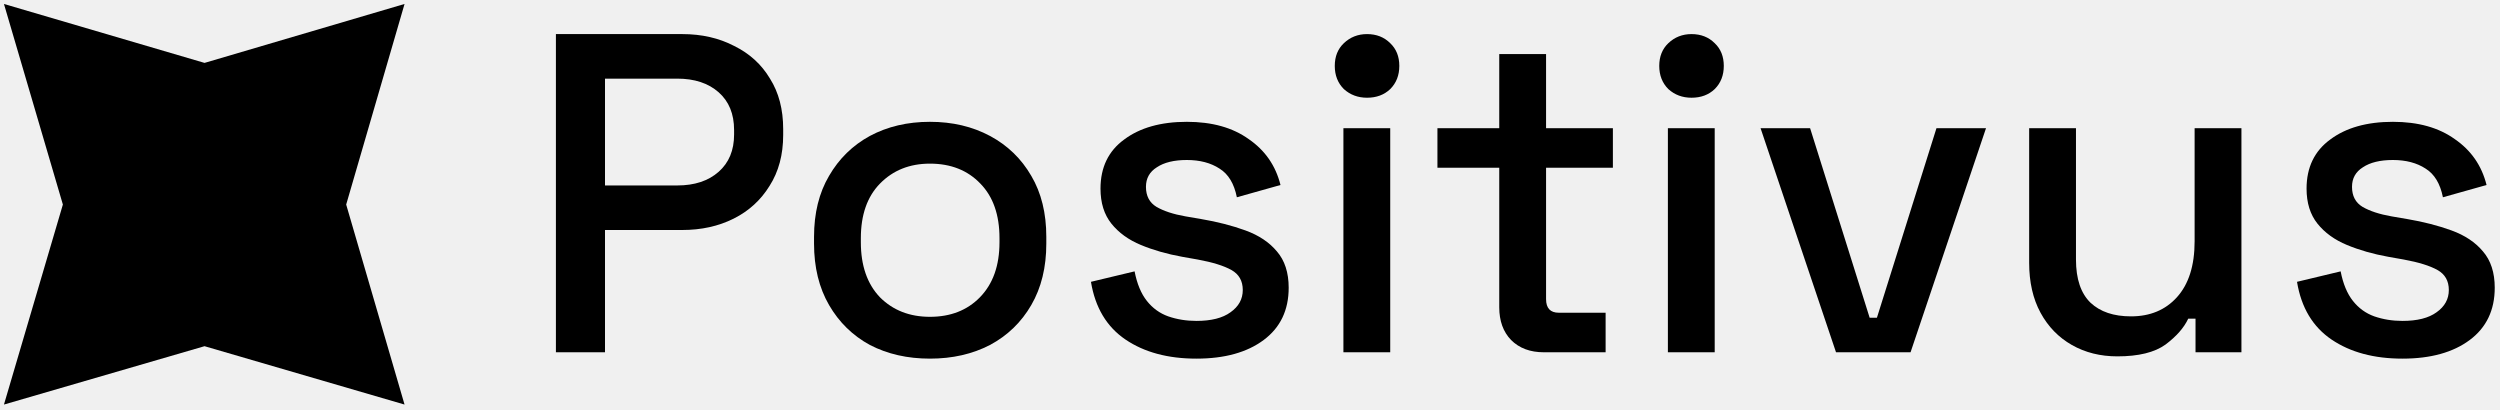
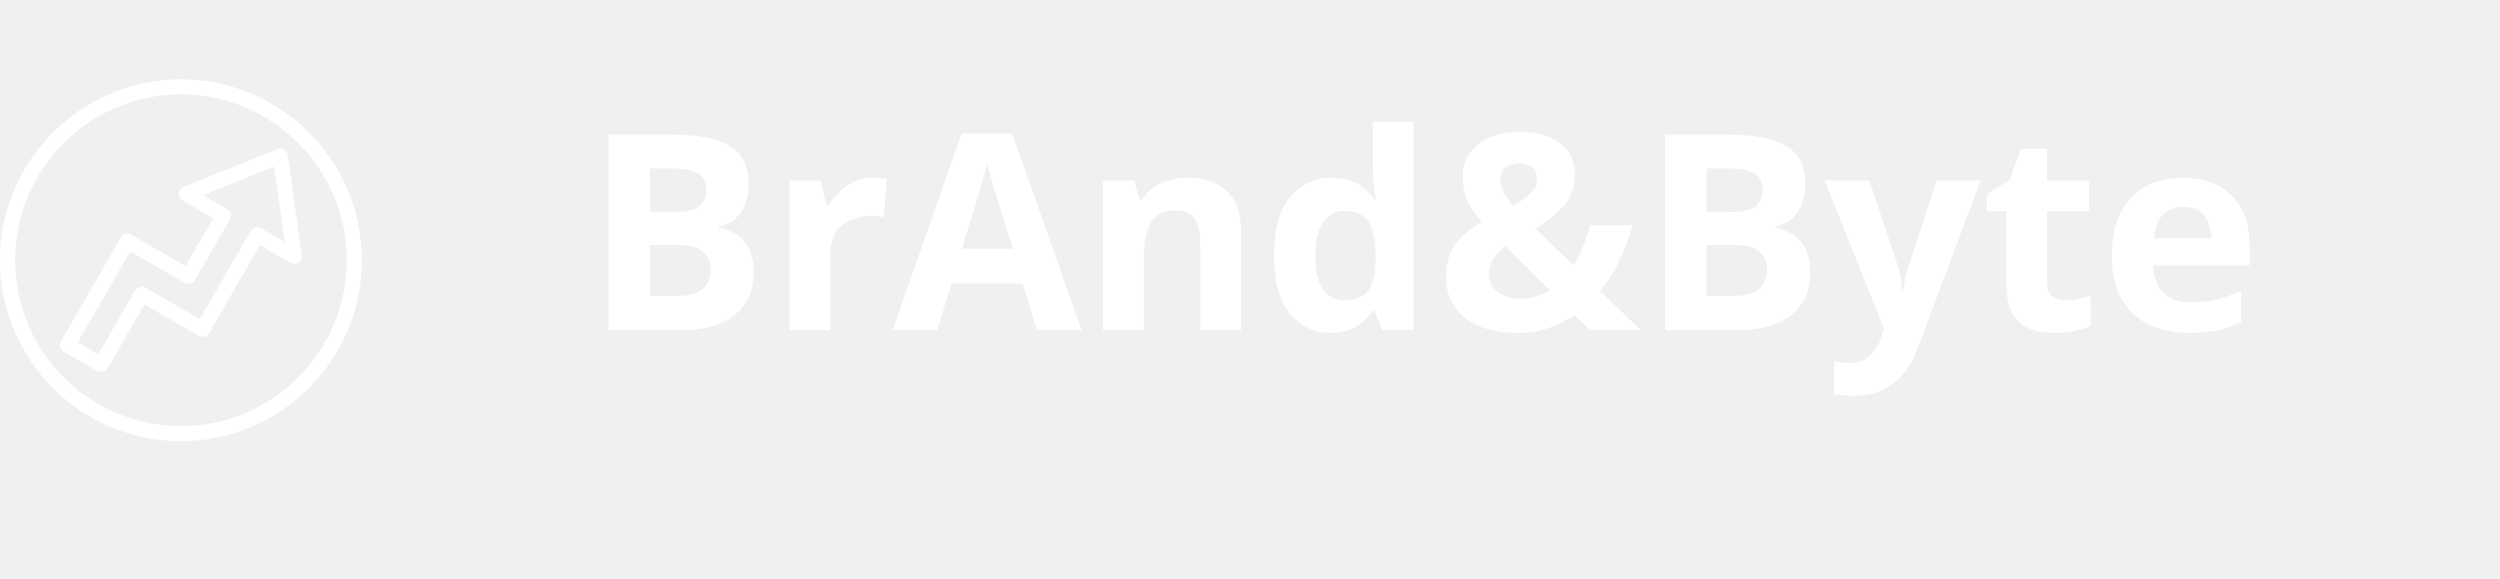
- <svg xmlns="http://www.w3.org/2000/svg" width="220" height="36" viewBox="0 0 220 36" fill="none">
-   <g clip-path="url(#clip0_403_253)">
-     <path d="M17.999 5.535L35.6 0.349L30.464 18L35.6 35.601L17.999 30.465L0.348 35.601L5.533 18L0.348 0.349L17.999 5.535Z" fill="black" />
+ <svg xmlns="http://www.w3.org/2000/svg" width="4097" height="948" xml:space="preserve" overflow="hidden">
+   <g transform="translate(-330 -637)">
+     <g>
+       <text fill="#FFFFFF" fill-opacity="1" font-family="Eigerdals Heavy,Eigerdals Heavy_MSFontService,sans-serif" font-style="normal" font-variant="normal" font-weight="900" font-stretch="normal" font-size="449" text-anchor="start" direction="ltr" writing-mode="lr-tb" unicode-bidi="normal" text-decoration="none" transform="matrix(1 0 0 1 1287.17 1178)">BrAnd&amp;Byte</text>
+       <path d="M626.5 1360C463.005 1360 330 1226.99 330 1063.5 330 900.005 463.005 767 626.5 767 789.995 767 923 900.005 923 1063.5 923 1226.99 789.995 1360 626.5 1360ZM626.5 791.708C476.644 791.708 354.708 913.644 354.708 1063.5 354.708 1213.36 476.644 1335.29 626.5 1335.29 776.356 1335.29 898.292 1213.36 898.292 1063.5 898.292 913.644 776.356 791.708 626.5 791.708ZM495.645 1246.74C493.495 1246.74 491.345 1246.17 489.468 1245.08L434.368 1213.21C428.463 1209.8 426.461 1202.24 429.846 1196.33L528.186 1026.07C531.595 1020.14 539.156 1018.14 545.061 1021.55L634.16 1072.99 679.45 994.589 629.168 965.556C625.067 963.184 622.695 958.712 623.016 953.993 623.337 949.298 626.327 945.172 630.725 943.393L784.633 881.251C788.192 879.868 792.145 880.139 795.431 882.017 798.717 883.92 800.966 887.231 801.485 890.986L824.636 1055.32C825.303 1059.99 823.228 1064.64 819.324 1067.28 815.395 1069.92 810.33 1070.07 806.229 1067.75L755.947 1038.72 672.68 1182.87C669.246 1188.77 661.685 1190.77 655.804 1187.39L566.731 1135.97 506.319 1240.54C504.688 1243.38 501.97 1245.45 498.807 1246.29 497.794 1246.59 496.732 1246.74 495.645 1246.74ZM457.421 1197.99 491.123 1217.51 551.535 1112.92C554.945 1106.99 562.481 1104.96 568.411 1108.4L657.484 1159.81 740.751 1015.66C744.161 1009.73 751.722 1007.71 757.627 1011.14L796.666 1033.68 779.272 910.086 663.489 956.809 702.528 979.368C705.369 980.999 707.445 983.717 708.285 986.879 709.125 990.042 708.705 993.427 707.049 996.244L649.405 1096.04C645.97 1101.95 638.409 1103.95 632.529 1100.56L543.431 1049.12 457.421 1197.99Z" fill="#FFFFFF" fill-rule="evenodd" fill-opacity="1" />
+     </g>
  </g>
-   <path d="M48.92 31V3H60.04C61.747 3 63.267 3.347 64.6 4.04C65.96 4.707 67.013 5.667 67.76 6.92C68.533 8.147 68.92 9.627 68.92 11.36V11.88C68.92 13.613 68.52 15.107 67.72 16.36C66.947 17.613 65.893 18.573 64.56 19.24C63.227 19.907 61.72 20.24 60.04 20.24H53.24V31H48.92ZM53.24 16.32H59.6C61.12 16.32 62.333 15.92 63.24 15.12C64.147 14.32 64.6 13.227 64.6 11.84V11.44C64.6 10.027 64.147 8.92 63.24 8.12C62.333 7.32 61.12 6.92 59.6 6.92H53.24V16.32Z" fill="black" />
-   <path d="M81.835 31.56C79.861 31.56 78.101 31.16 76.555 30.36C75.035 29.533 73.835 28.36 72.955 26.84C72.075 25.32 71.635 23.52 71.635 21.44V20.84C71.635 18.76 72.075 16.973 72.955 15.48C73.835 13.96 75.035 12.787 76.555 11.96C78.101 11.133 79.861 10.72 81.835 10.72C83.808 10.72 85.568 11.133 87.115 11.96C88.661 12.787 89.875 13.96 90.755 15.48C91.635 16.973 92.075 18.76 92.075 20.84V21.44C92.075 23.52 91.635 25.32 90.755 26.84C89.875 28.36 88.661 29.533 87.115 30.36C85.568 31.16 83.808 31.56 81.835 31.56ZM81.835 27.88C83.648 27.88 85.115 27.307 86.235 26.16C87.381 24.987 87.955 23.373 87.955 21.32V20.96C87.955 18.907 87.395 17.307 86.275 16.16C85.155 14.987 83.675 14.4 81.835 14.4C80.048 14.4 78.581 14.987 77.435 16.16C76.315 17.307 75.755 18.907 75.755 20.96V21.32C75.755 23.373 76.315 24.987 77.435 26.16C78.581 27.307 80.048 27.88 81.835 27.88Z" fill="black" />
-   <path d="M105.284 31.56C102.777 31.56 100.697 31 99.044 29.88C97.391 28.76 96.377 27.067 96.004 24.8L99.844 23.88C100.057 24.973 100.417 25.84 100.924 26.48C101.431 27.12 102.057 27.573 102.804 27.84C103.577 28.107 104.404 28.24 105.284 28.24C106.591 28.24 107.591 27.987 108.284 27.48C109.004 26.973 109.364 26.32 109.364 25.52C109.364 24.72 109.031 24.133 108.364 23.76C107.697 23.387 106.711 23.08 105.404 22.84L104.044 22.6C102.711 22.36 101.497 22.013 100.404 21.56C99.311 21.107 98.444 20.48 97.804 19.68C97.164 18.88 96.844 17.853 96.844 16.6C96.844 14.733 97.537 13.293 98.924 12.28C100.311 11.24 102.151 10.72 104.444 10.72C106.657 10.72 108.471 11.227 109.884 12.24C111.324 13.227 112.257 14.573 112.684 16.28L108.844 17.36C108.604 16.16 108.097 15.32 107.324 14.84C106.551 14.333 105.591 14.08 104.444 14.08C103.324 14.08 102.444 14.293 101.804 14.72C101.164 15.12 100.844 15.693 100.844 16.44C100.844 17.24 101.151 17.827 101.764 18.2C102.404 18.573 103.257 18.853 104.324 19.04L105.724 19.28C107.137 19.52 108.431 19.853 109.604 20.28C110.777 20.707 111.697 21.32 112.364 22.12C113.057 22.92 113.404 23.987 113.404 25.32C113.404 27.293 112.671 28.827 111.204 29.92C109.737 31.013 107.764 31.56 105.284 31.56Z" fill="black" />
-   <path d="M118.22 31V11.28H122.34V31H118.22ZM120.3 8.6C119.5 8.6 118.82 8.347 118.26 7.84C117.726 7.307 117.46 6.627 117.46 5.8C117.46 4.973 117.726 4.307 118.26 3.8C118.82 3.267 119.5 3 120.3 3C121.126 3 121.806 3.267 122.34 3.8C122.873 4.307 123.14 4.973 123.14 5.8C123.14 6.627 122.873 7.307 122.34 7.84C121.806 8.347 121.126 8.6 120.3 8.6Z" fill="black" />
-   <path d="M135.854 31C134.654 31 133.694 30.64 132.974 29.92C132.281 29.2 131.934 28.24 131.934 27.04V14.76H126.494V11.28H131.934V4.76H136.054V11.28H141.934V14.76H136.054V26.32C136.054 27.12 136.427 27.52 137.174 27.52H141.294V31H135.854Z" fill="black" />
-   <path d="M146.774 31V11.28H150.894V31H146.774ZM148.854 8.6C148.054 8.6 147.374 8.347 146.814 7.84C146.281 7.307 146.014 6.627 146.014 5.8C146.014 4.973 146.281 4.307 146.814 3.8C147.374 3.267 148.054 3 148.854 3C149.681 3 150.361 3.267 150.894 3.8C151.428 4.307 151.694 4.973 151.694 5.8C151.694 6.627 151.428 7.307 150.894 7.84C150.361 8.347 149.681 8.6 148.854 8.6Z" fill="black" />
-   <path d="M161.569 31L154.929 11.28H159.289L164.529 27.96H165.169L170.409 11.28H174.769L168.129 31H161.569Z" fill="black" />
-   <path d="M186.326 31.36C184.833 31.36 183.5 31.027 182.326 30.36C181.153 29.693 180.233 28.747 179.566 27.52C178.9 26.293 178.566 24.827 178.566 23.12V11.28H182.686V22.84C182.686 24.547 183.113 25.813 183.966 26.64C184.82 27.44 186.006 27.84 187.526 27.84C189.206 27.84 190.553 27.28 191.566 26.16C192.606 25.013 193.126 23.373 193.126 21.24V11.28H197.246V31H193.206V28.04H192.566C192.193 28.84 191.526 29.6 190.566 30.32C189.606 31.013 188.193 31.36 186.326 31.36Z" fill="black" />
-   <path d="M211.417 31.56C208.91 31.56 206.83 31 205.177 29.88C203.523 28.76 202.51 27.067 202.137 24.8L205.977 23.88C206.19 24.973 206.55 25.84 207.057 26.48C207.563 27.12 208.19 27.573 208.937 27.84C209.71 28.107 210.537 28.24 211.417 28.24C212.723 28.24 213.723 27.987 214.417 27.48C215.137 26.973 215.497 26.32 215.497 25.52C215.497 24.72 215.163 24.133 214.497 23.76C213.83 23.387 212.843 23.08 211.537 22.84L210.177 22.6C208.843 22.36 207.63 22.013 206.537 21.56C205.443 21.107 204.577 20.48 203.937 19.68C203.297 18.88 202.977 17.853 202.977 16.6C202.977 14.733 203.67 13.293 205.057 12.28C206.443 11.24 208.283 10.72 210.577 10.72C212.79 10.72 214.603 11.227 216.017 12.24C217.457 13.227 218.39 14.573 218.817 16.28L214.977 17.36C214.737 16.16 214.23 15.32 213.457 14.84C212.683 14.333 211.723 14.08 210.577 14.08C209.457 14.08 208.577 14.293 207.937 14.72C207.297 15.12 206.977 15.693 206.977 16.44C206.977 17.24 207.283 17.827 207.897 18.2C208.537 18.573 209.39 18.853 210.457 19.04L211.857 19.28C213.27 19.52 214.563 19.853 215.737 20.28C216.91 20.707 217.83 21.32 218.497 22.12C219.19 22.92 219.537 23.987 219.537 25.32C219.537 27.293 218.803 28.827 217.337 29.92C215.87 31.013 213.897 31.56 211.417 31.56Z" fill="black" />
-   <defs>
-     <clipPath id="clip0_403_253">
-       <rect width="36" height="36" fill="white" />
-     </clipPath>
-   </defs>
</svg>
